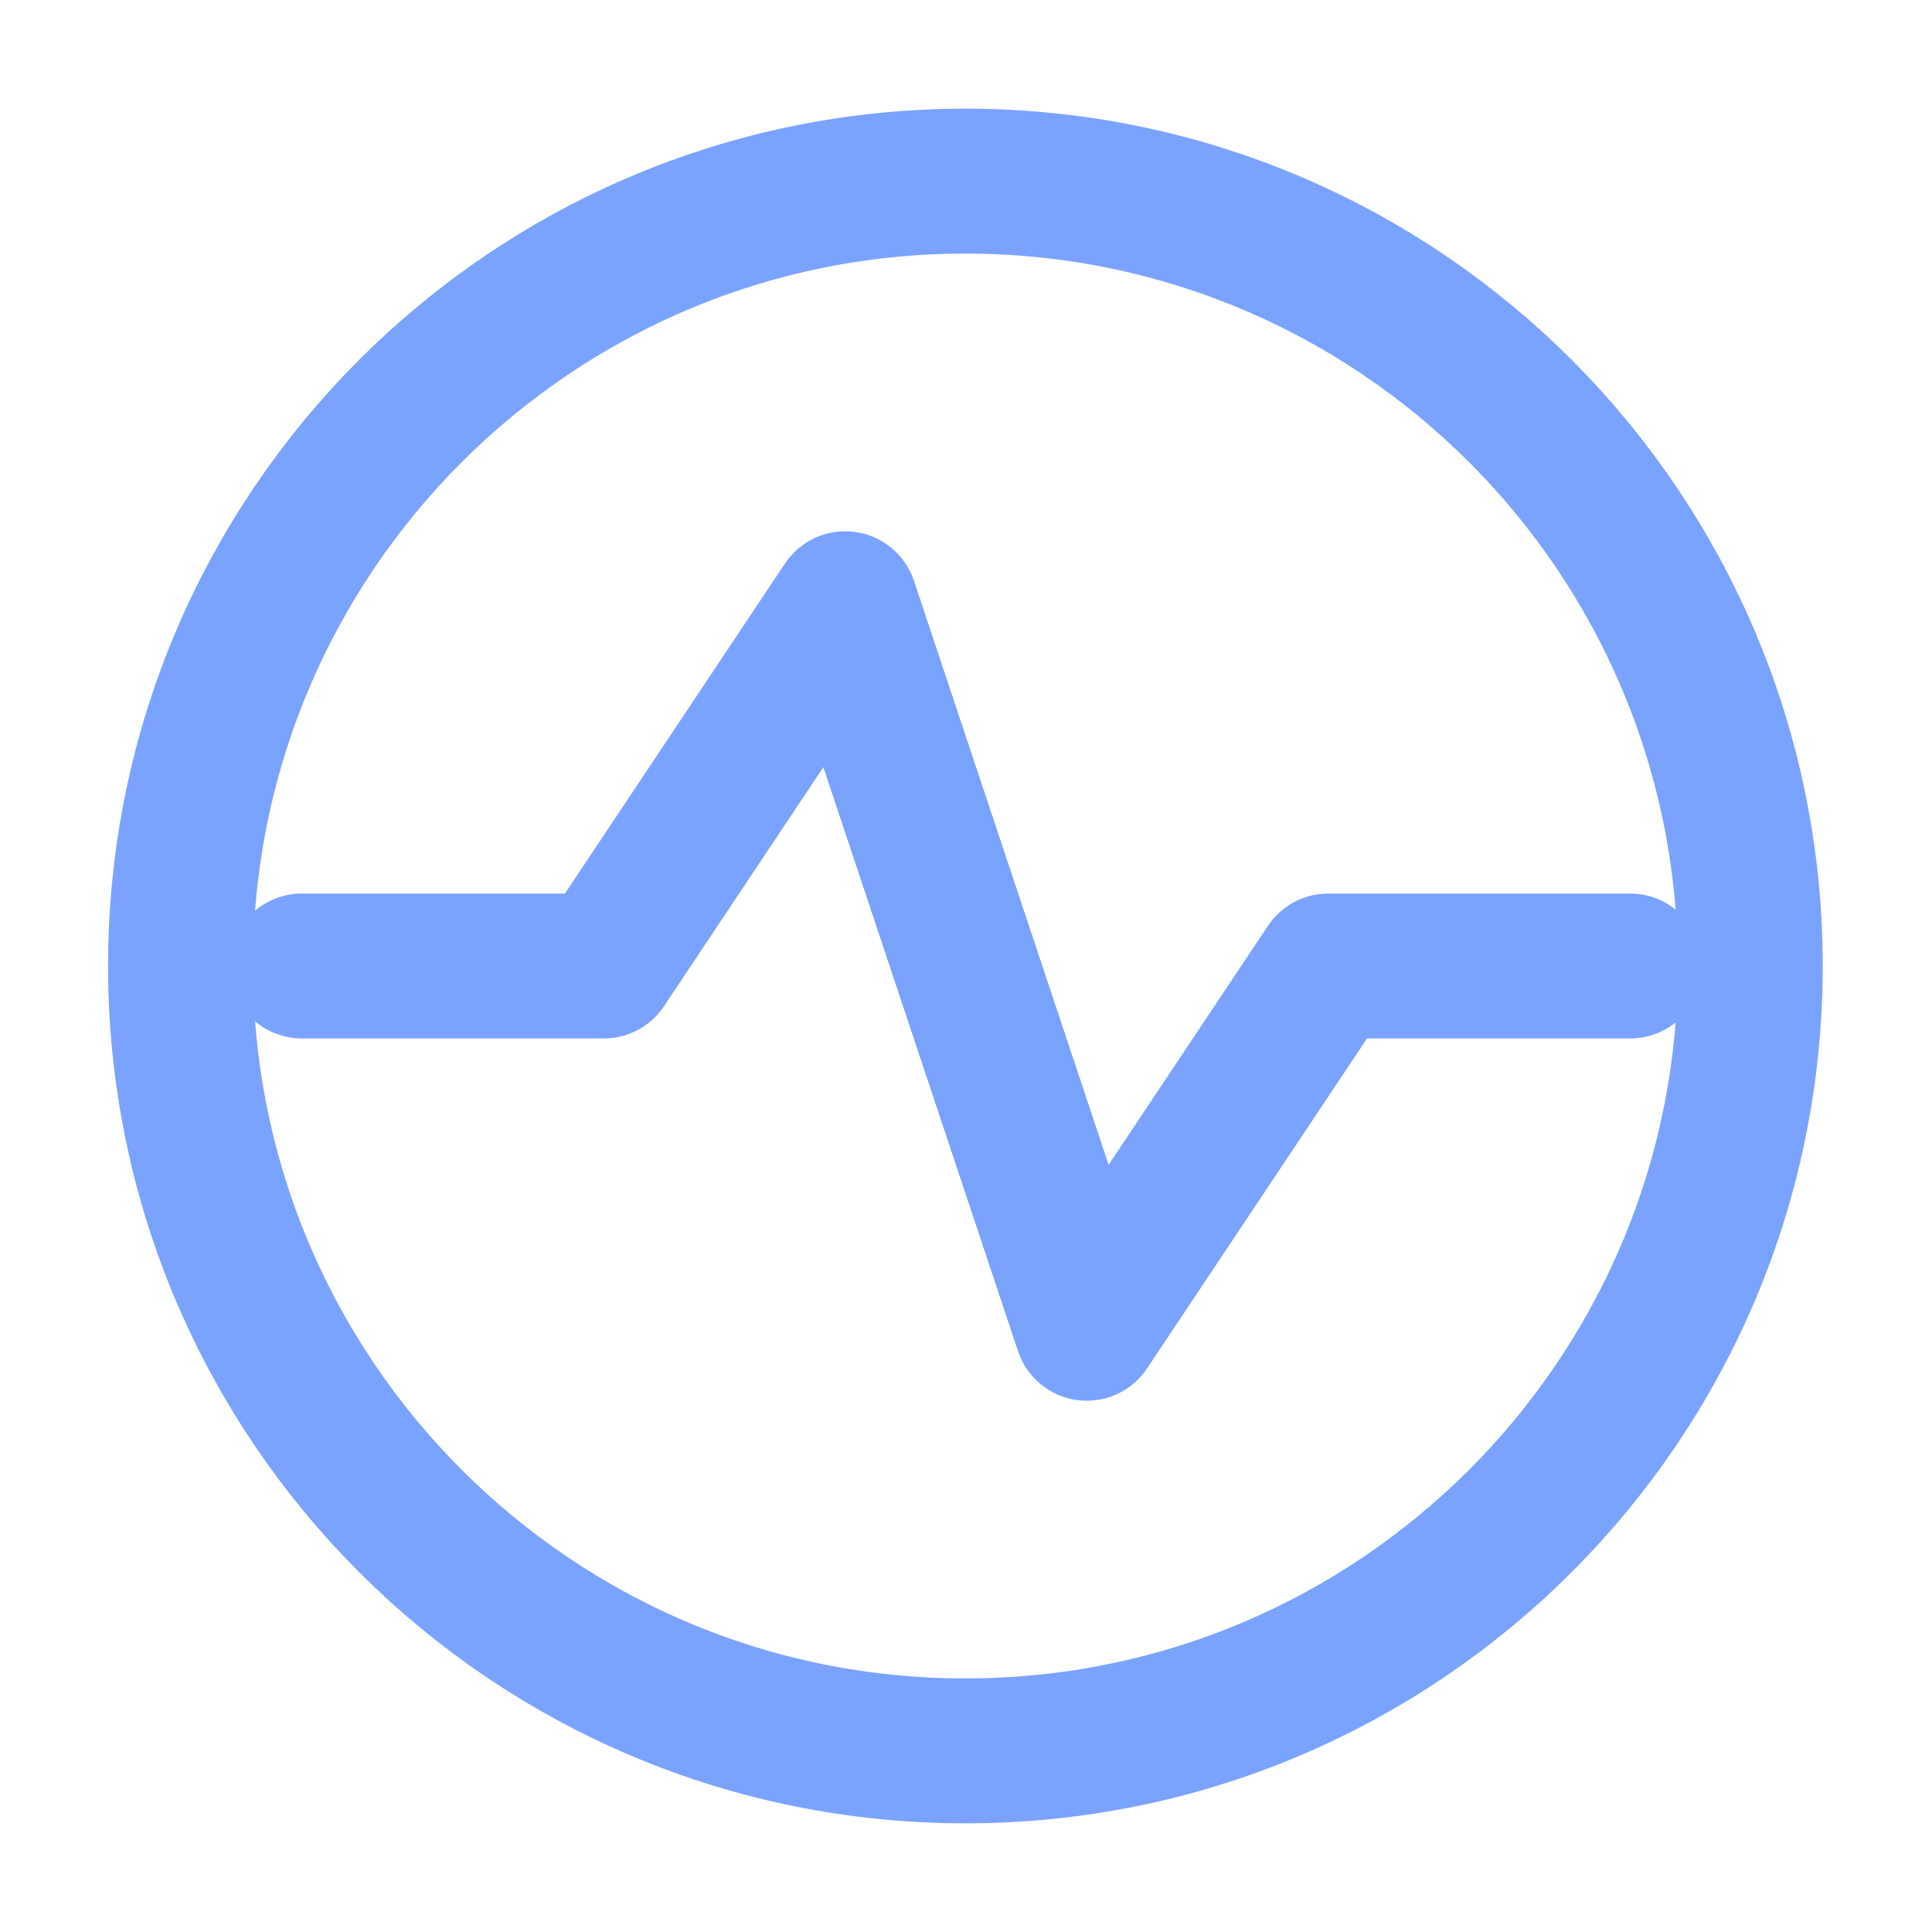
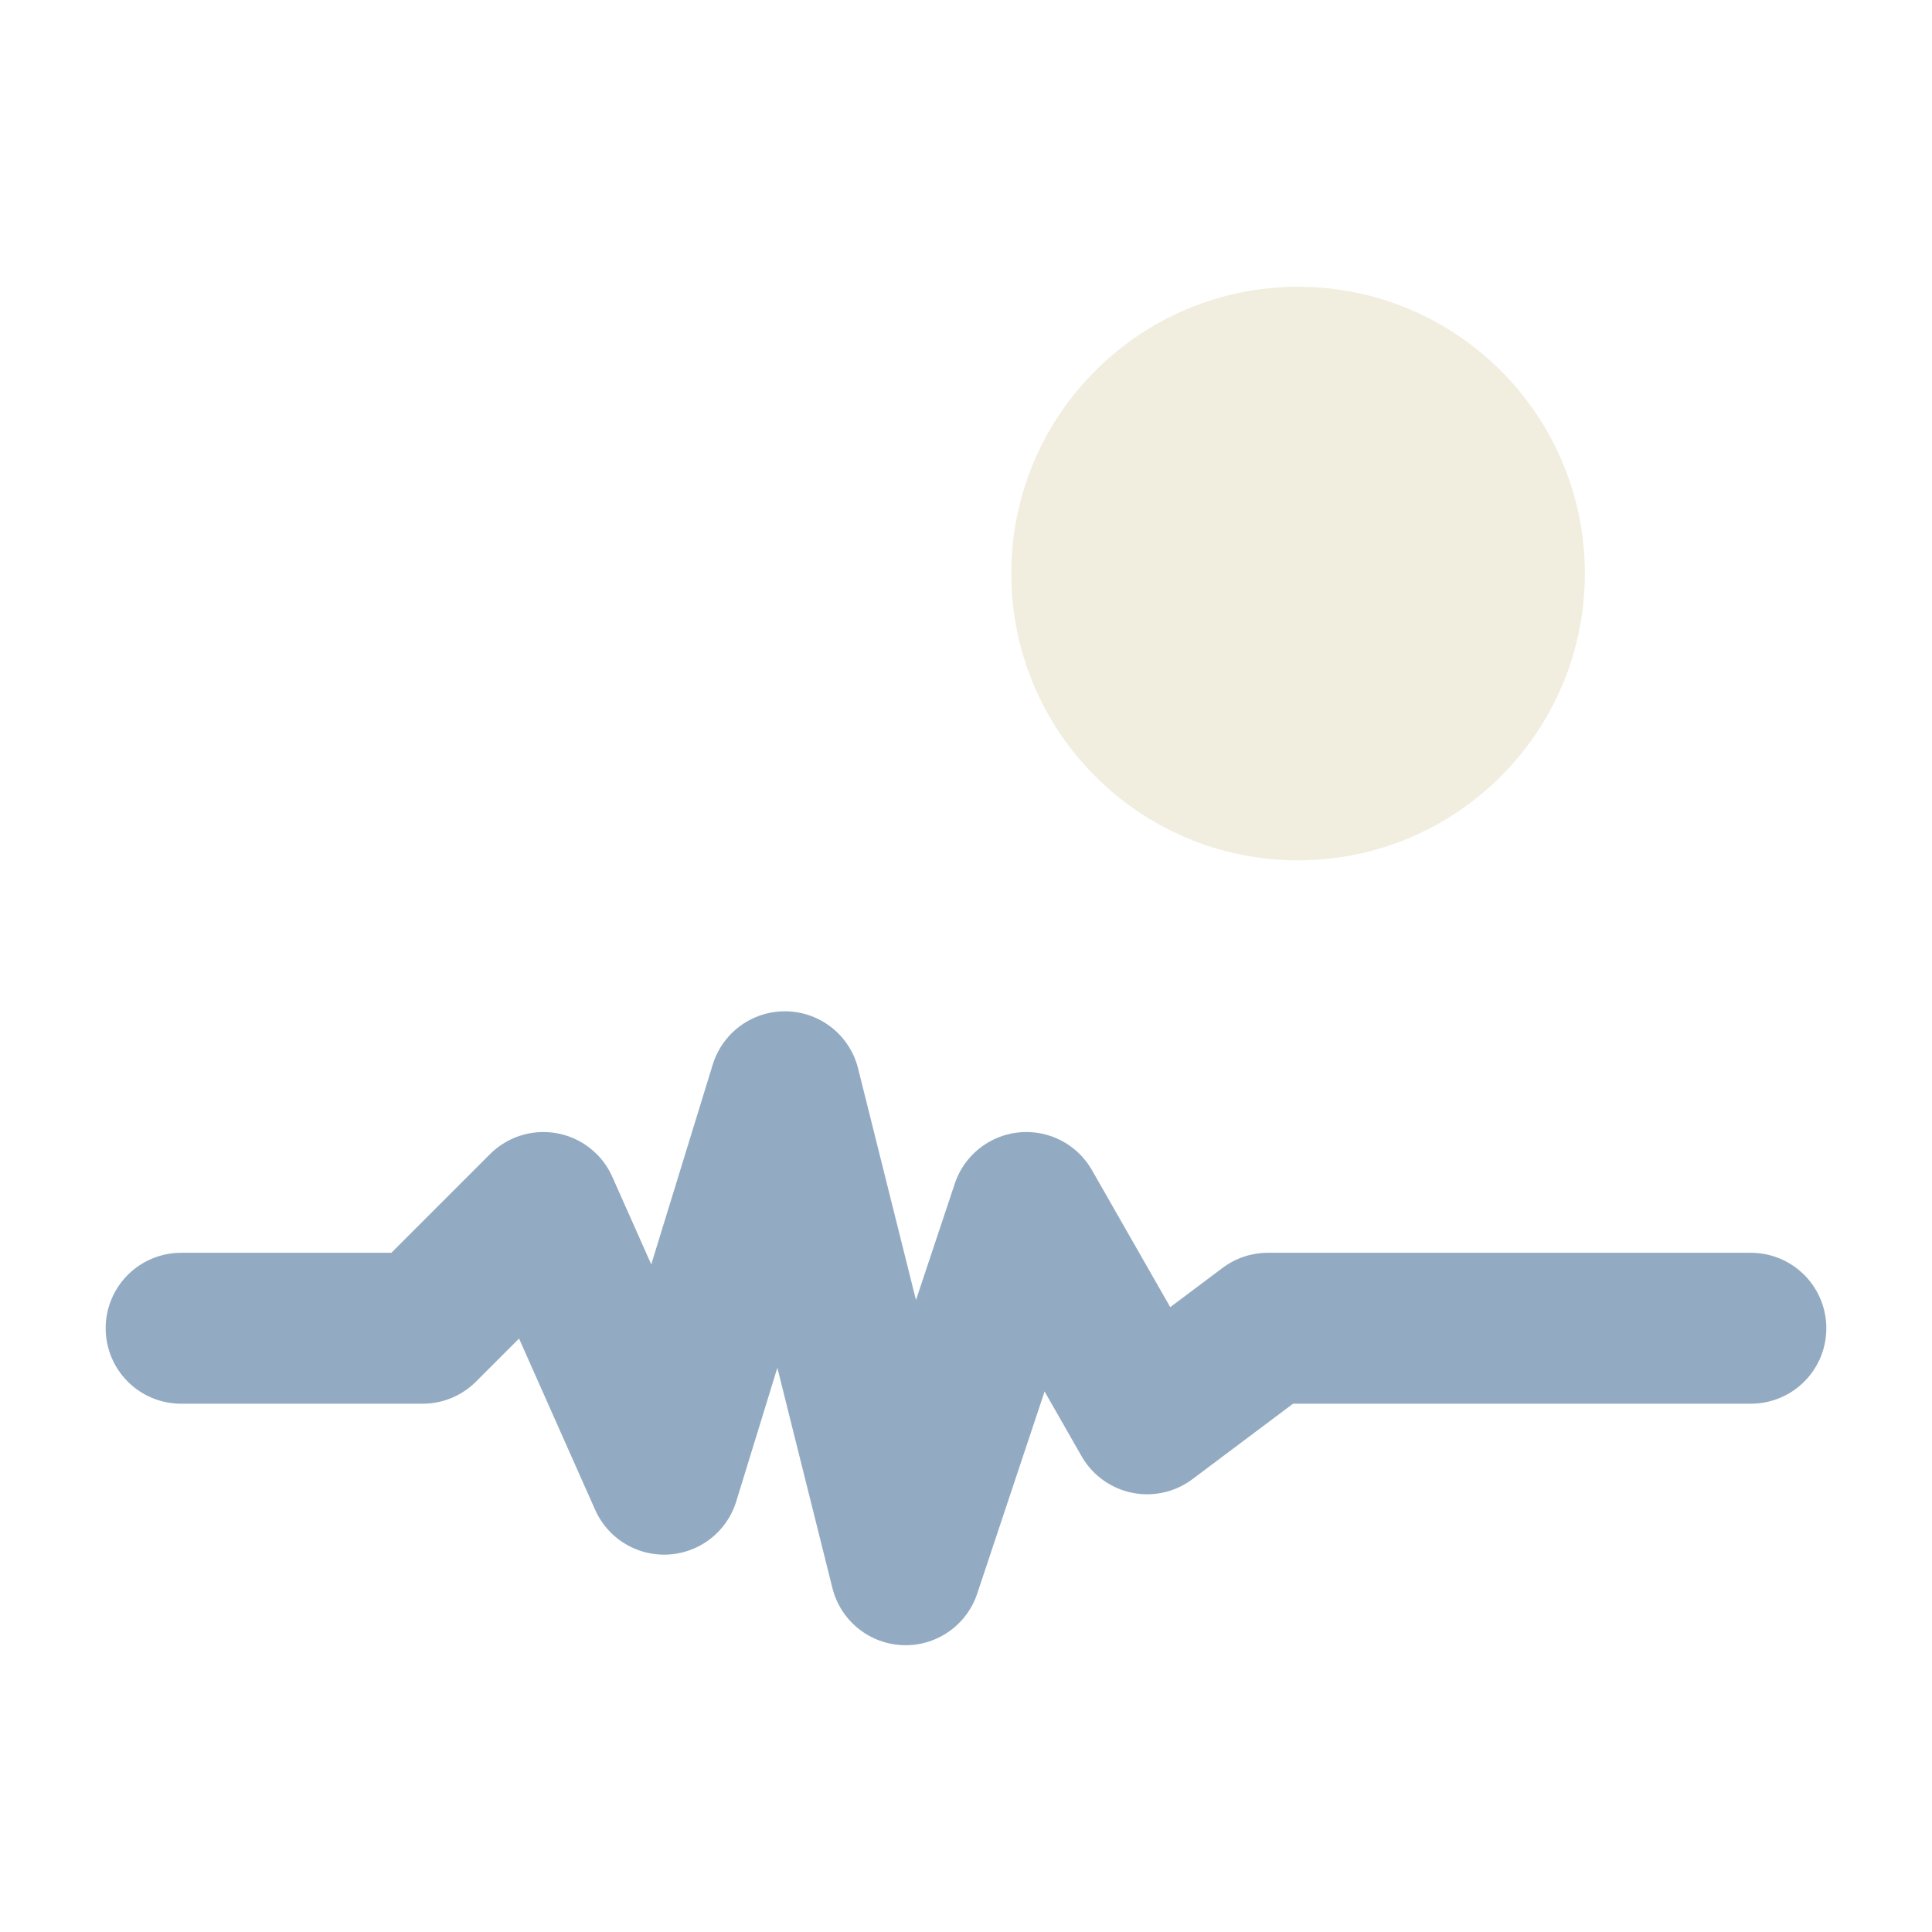
- <svg xmlns="http://www.w3.org/2000/svg" width="64" height="64" viewBox="0 0 16 16">
-   <path d="M8 1.5 A6.5 6.5 0 1 1 7.99 1.5 Z M2.5 8 H5 L7 5 L9 11 L11 8 H13.5" fill="none" stroke="#7AA2FF" stroke-width="1.2" stroke-linecap="round" stroke-linejoin="round" />
+ <svg xmlns="http://www.w3.org/2000/svg" width="64" height="64" viewBox="0 0 64 64" role="img" aria-label="Northlight">
+   <circle cx="43" cy="19" r="9.5" fill="#F1EEDF" />
+   <polyline points="6,44 14,44 18,40 22,49 26,36 30,52 34,40 38,47 42,44 58,44" fill="none" stroke="#93ABC2" stroke-width="5" stroke-linecap="round" stroke-linejoin="round" />
</svg>
